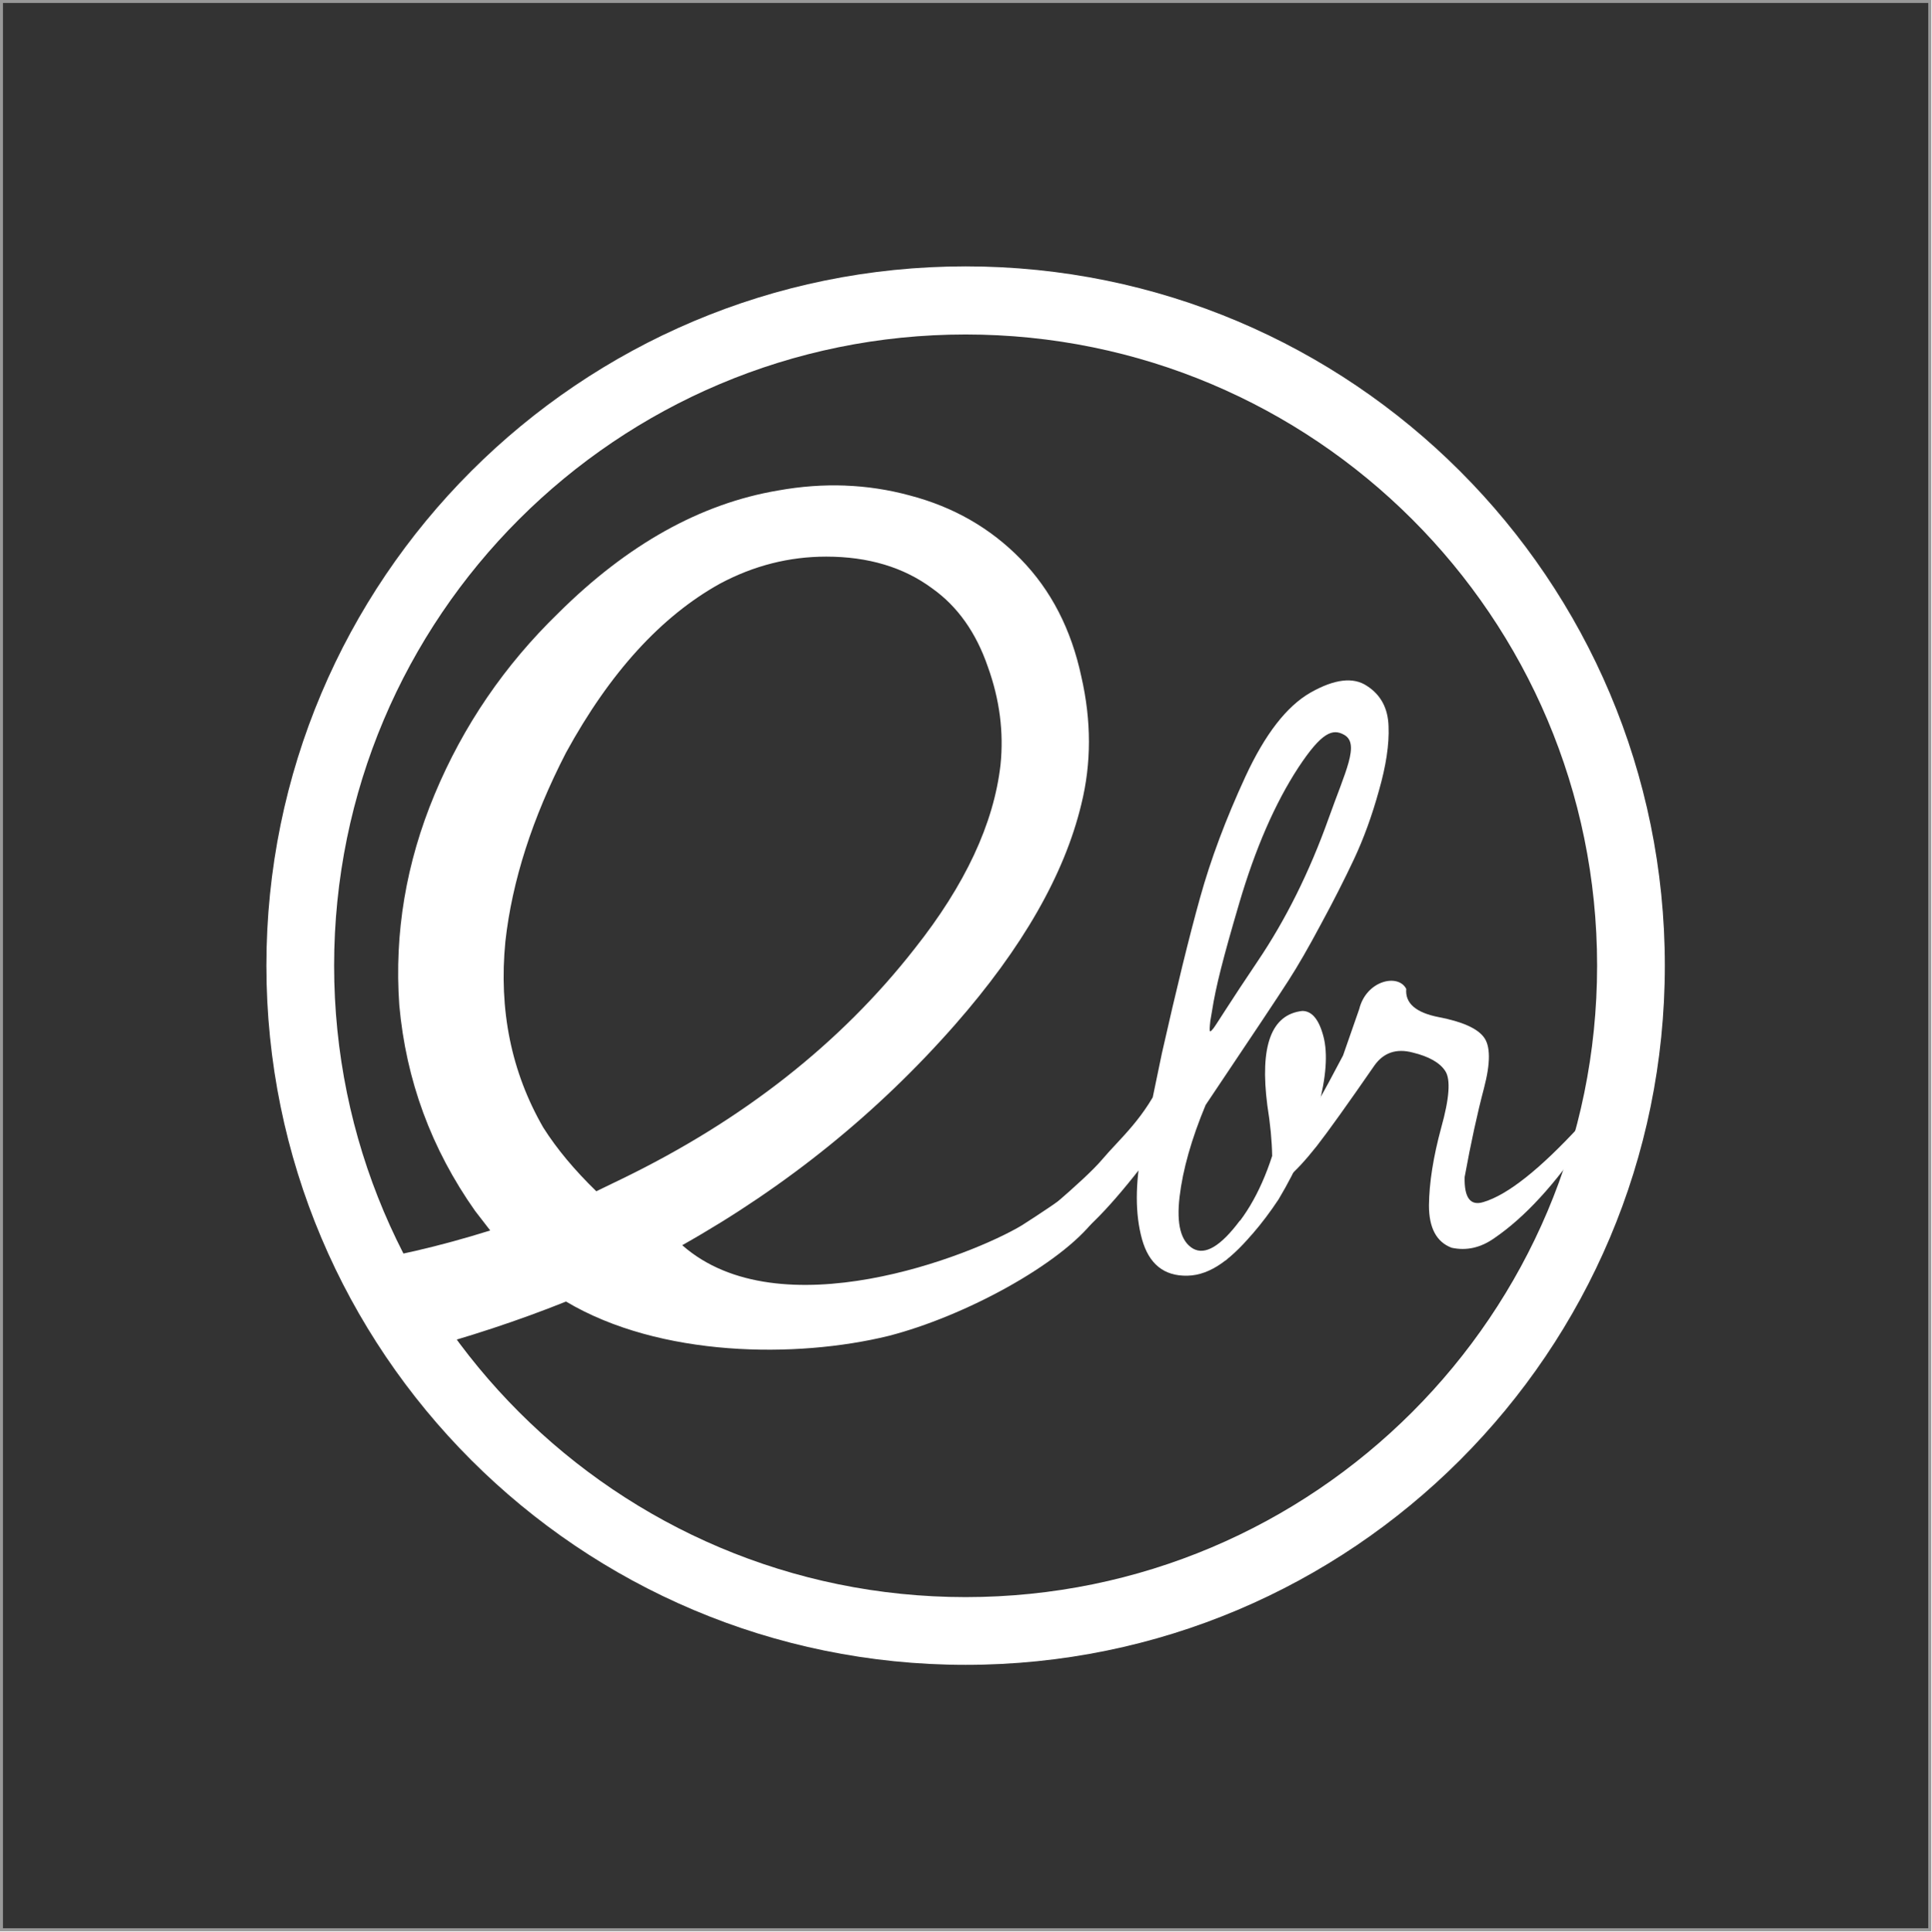
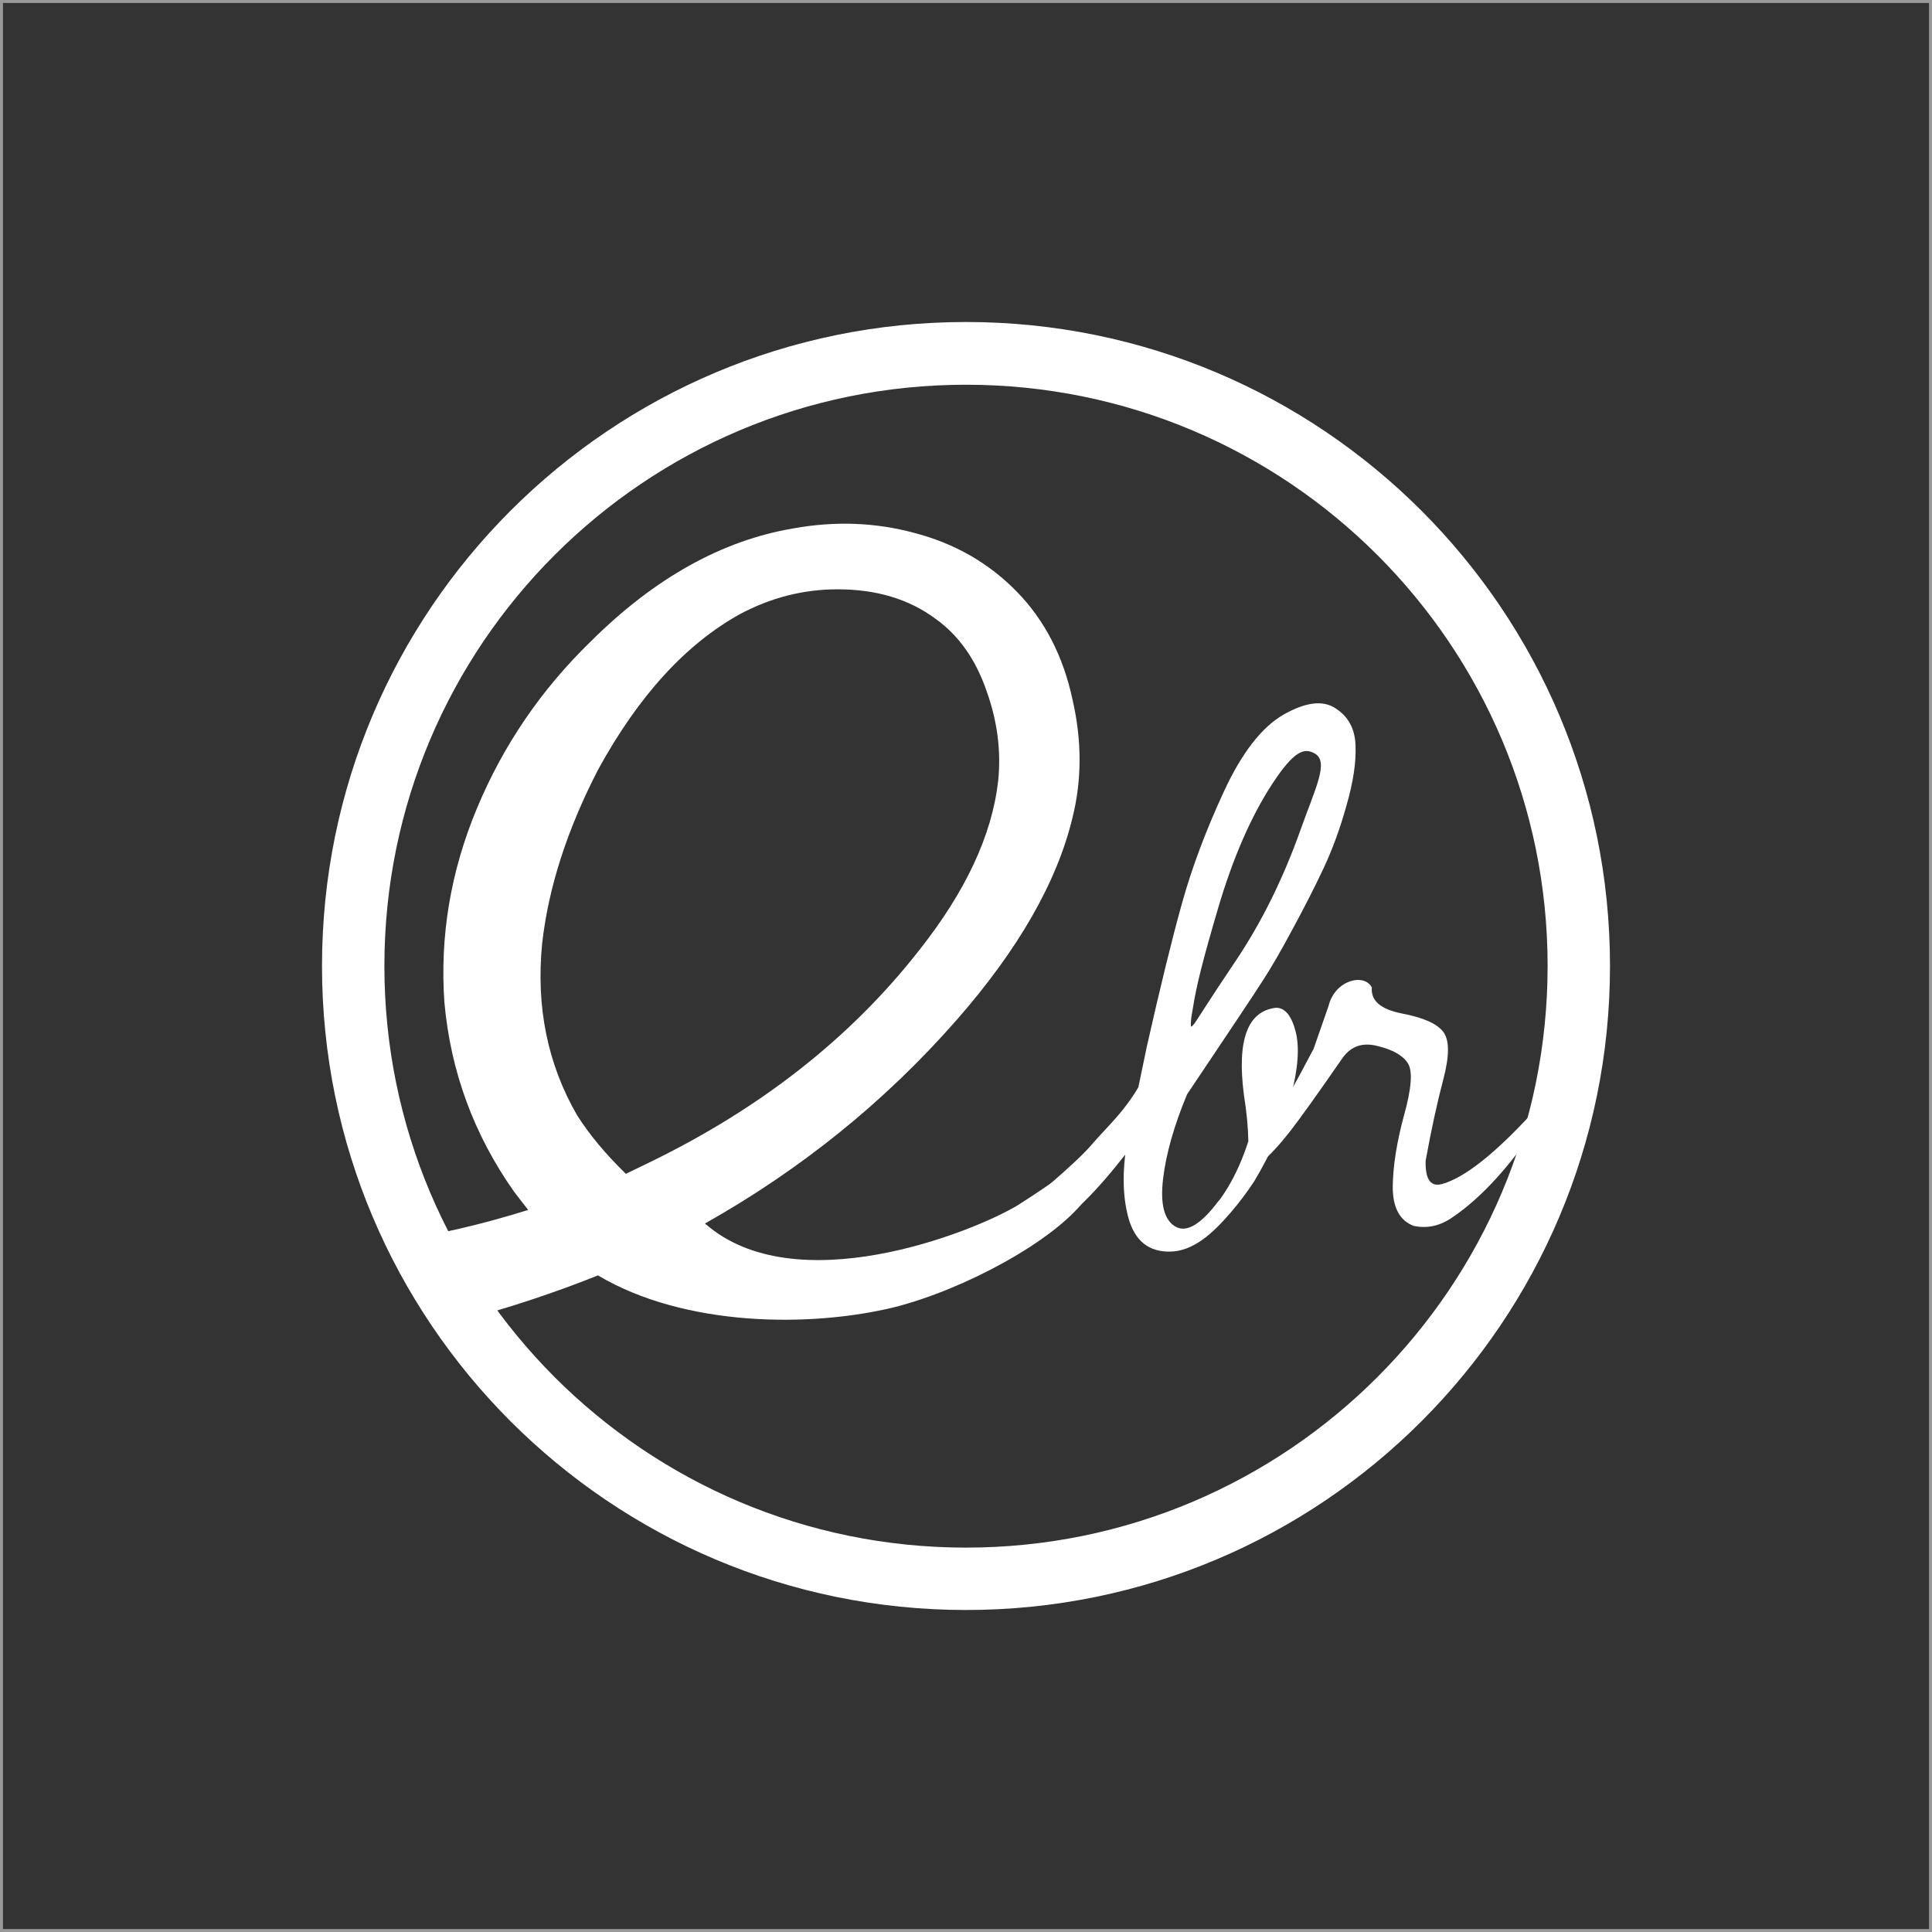
- <svg xmlns="http://www.w3.org/2000/svg" width="580" height="580" id="svg3041" version="1.1" viewBox="0 0 543.75 543.75">
+ <svg xmlns="http://www.w3.org/2000/svg" width="630" height="630" id="svg3041" version="1.1" viewBox="0 0 590.625 590.625">
  <defs id="defs3043">
    </defs>
-   <g id="layer1" transform="translate(-145.2918,583.4828)">
+   <g id="layer1" transform="translate(-121.8543,606.9203)">
    <rect style="fill:#1651b8;fill-opacity:0;stroke:#999999;stroke-width:0.937" id="rect5118" width="747.765" height="749.091" x="-673.987" y="-1768.69" />
-     <rect style="fill:#333333;fill-opacity:1;stroke:#999999;stroke-width:0.834" id="rect5120" width="542.916" height="542.916" x="145.709" y="-583.066" />
+     <rect style="fill:#333333;fill-opacity:1;stroke:#999999;stroke-width:0.906" id="rect5120" width="589.719" height="589.719" x="122.307" y="-606.467" />
  </g>
-   <g id="layer2" transform="translate(-105.7766,-105.7767)">
+   <g id="layer2" transform="translate(-82.33914,-82.33919)">
    <g id="g5524" transform="matrix(0.7,0,0,0.7,97.6105,618.1736)" style="fill:#ffffff;fill-opacity:1">
      <text id="text3049" y="-362.573" x="400.059" style="font-style:normal;font-variant:normal;font-weight:normal;font-stretch:normal;font-size:54.435px;line-height:0%;font-family:'Lobster 1.4';-inkscape-font-specification:'Lobster 1.4';letter-spacing:0px;word-spacing:0px;fill:#ffffff;fill-opacity:1;stroke:none;stroke-width:4.536" xml:space="preserve">
        <tspan style="font-size:217.742px;line-height:1.25;fill:#ffffff;fill-opacity:1;stroke-width:4.536" y="-362.573" x="400.059" id="tspan3051"> </tspan>
      </text>
      <path id="path3008" d="m 400.059,-624.853 c -155.33,0 -281.25,125.92 -281.25,281.25 0,155.33 125.92,281.25 281.25,281.25 155.33,0 281.25,-125.92 281.25,-281.25 0,-155.33 -125.92,-281.25 -281.25,-281.25 z m 0,27.393 c 140.268,0 254.004,113.59 254.004,253.857 0,140.268 -113.736,254.004 -254.004,254.004 -140.268,0 -254.004,-113.736 -254.004,-254.004 0,-140.268 113.736,-253.857 254.004,-253.857 z" style="fill:#ffffff;fill-opacity:1;stroke:none;stroke-width:4.536" />
      <g style="fill:#ffffff;fill-opacity:1" transform="matrix(5.03798,0,0,5.037981,932.6361,-362.5618)" id="g3012">
        <path id="path3882" style="font-style:normal;font-weight:normal;font-size:40px;line-height:125%;font-family:'Simplesnails ver 4.0 ';-inkscape-font-specification:'Simplesnails ver 4.0 ';letter-spacing:0px;word-spacing:0px;fill:#ffffff;fill-opacity:1;stroke:none" d="m -81.237,18.962 c -0.02,-1.207 -0.149,-2.553 -0.386,-4.038 -0.614,-4.75 0.317,-7.264 2.791,-7.541 0.772,2.2e-5 1.336,0.683 1.692,2.049 0.356,1.366 0.218,3.246 -0.416,5.641 -0.614,2.395 -1.673,4.849 -3.177,7.363 -1.326,1.999 -2.732,3.622 -4.216,4.869 l -0.386,-1.485 c 1.762,-1.583 3.127,-3.87 4.097,-6.858 m -8.818,-8.135 c 1.188,-5.265 2.207,-9.422 3.058,-12.47 0.851,-3.068 2.059,-6.294 3.622,-9.679 1.564,-3.385 3.296,-5.621 5.196,-6.71 1.92,-1.089 3.424,-1.267 4.513,-0.534 1.108,0.713 1.682,1.791 1.722,3.236 0.059,1.425 -0.198,3.137 -0.772,5.136 -0.554,1.999 -1.217,3.82 -1.989,5.463 -0.772,1.643 -1.653,3.375 -2.642,5.196 -0.97,1.821 -1.831,3.315 -2.583,4.483 -0.732,1.148 -2.939,4.463 -6.621,9.946 -1.128,2.712 -1.821,5.156 -2.078,7.333 -0.257,2.177 0.099,3.553 1.069,4.127 0.97,0.554 2.217,-0.188 3.741,-2.227 1.643,-0.95 2.652,-1.297 1.366,0.623 -1.964,2.405 -3.672,3.731 -5.552,3.771 -1.861,0.04 -3.068,-0.93 -3.622,-2.91 -0.554,-1.999 -0.554,-4.424 0,-7.274 0.297,-1.366 0.821,-3.87 1.574,-7.512 m 3.88,-2.649 c -0.121,1.099 -0.021,0.896 0.238,0.608 0.196,-0.241 1.358,-2.137 3.55,-5.386 2.202,-3.263 4.116,-7.066 5.671,-11.431 1.321,-3.71 2.492,-5.918 1.225,-6.63 -0.913,-0.511 -1.778,-0.236 -3.658,2.614 -1.861,2.85 -3.434,6.463 -4.721,10.837 -1.287,4.374 -1.867,6.66 -2.164,8.56 m -2.566,7.93 c -2.059,2.731 -3.108,4.275 -3.147,4.632 -2.811,3.602 -4.9,5.62 -6.207,6.115 -1.145,0.109 -3.739,-0.568 -2.958,-1.269 0,0 4.671,-3.818 6.085,-5.496 1.414,-1.678 3.452,-3.343 4.878,-6.593 l 1.349,2.612" />
        <path id="path3884" style="font-style:normal;font-weight:normal;font-size:40px;line-height:125%;font-family:'Simplesnails ver 4.0 ';-inkscape-font-specification:'Simplesnails ver 4.0 ';letter-spacing:0px;word-spacing:0px;fill:#ffffff;fill-opacity:1;stroke:none" d="m -74.286,7.231 c 0.566,-2.292 3.116,-2.861 3.754,-1.607 -0.099,1.148 0.772,1.9 2.613,2.256 1.841,0.356 3.028,0.881 3.563,1.574 0.554,0.693 0.564,2.059 0.03,4.097 -0.534,2.019 -1.049,4.384 -1.544,7.096 -0.04,1.663 0.465,2.326 1.514,1.989 1.92,-0.574 4.493,-2.613 7.719,-6.116 l 0.356,0.297 0.119,0.713 c -2.454,3.662 -4.899,6.324 -7.333,7.987 -1.089,0.772 -2.227,1.029 -3.414,0.772 -1.207,-0.455 -1.811,-1.583 -1.811,-3.385 0.02,-1.801 0.346,-3.87 0.98,-6.205 0.653,-2.336 0.762,-3.84 0.327,-4.513 -0.435,-0.673 -1.306,-1.168 -2.613,-1.485 -1.287,-0.336 -2.296,1.5e-5 -3.028,1.009 -2.177,3.147 -3.721,5.305 -4.632,6.472 -0.91,1.148 -1.692,1.989 -2.345,2.524 -0.673,0.534 -1.069,0.515 -1.188,-0.059 l 1.87,-3.088 c 0.91,-1.346 2.167,-3.553 3.771,-6.621" />
        <path id="path3886" d="m -115.329,-34.563 c -1.748,-0.065 -3.53,0.065 -5.345,0.391 -6.185,1.043 -12.034,4.304 -17.547,9.782 -4.303,4.174 -7.597,8.999 -9.883,14.477 -2.286,5.478 -3.227,11.086 -2.824,16.825 0.538,5.999 2.555,11.477 6.051,16.433 0.403,0.522 0.807,1.043 1.21,1.565 -4.058,1.27 -7.921,2.162 -11.597,2.69 1.579,2.518 3.429,4.85 5.496,6.994 4.303,-1.152 8.358,-2.488 12.152,-4.01 7.508,4.464 18.399,4.542 25.738,2.747 6.103,-1.564 13.778,-5.738 16.462,-9.284 2.189,-2.892 1.097,-2.658 -0.693,-1.447 -0.78,0.527 0.876,-1.561 -0.518,-1.098 -0.632,0.21 -0.976,0.686 -4.589,2.994 -4.014,2.416 -19.352,8.441 -27.122,1.589 8.336,-4.695 15.597,-10.564 21.782,-17.607 5.378,-6.13 8.74,-11.999 10.084,-17.607 0.807,-3.261 0.807,-6.651 0,-10.173 -0.807,-3.782 -2.42,-6.912 -4.841,-9.39 -2.42,-2.478 -5.378,-4.173 -8.874,-5.086 -1.681,-0.456 -3.395,-0.717 -5.143,-0.783 z m -1.513,5.673 c 3.361,7.8e-5 6.185,0.848 8.471,2.543 2.017,1.435 3.496,3.521 4.437,6.26 0.941,2.609 1.277,5.217 1.008,7.825 -0.538,4.695 -2.824,9.586 -6.857,14.673 -5.916,7.565 -13.715,13.694 -23.396,18.39 l -0.807,0.391 -1.21,0.587 c -1.748,-1.695 -3.16,-3.391 -4.235,-5.086 -2.555,-4.434 -3.563,-9.39 -3.025,-14.868 0.538,-4.826 2.151,-9.847 4.84,-15.064 3.496,-6.391 7.597,-10.89 12.303,-13.499 2.689,-1.435 5.513,-2.152 8.471,-2.152 z" style="font-style:normal;font-variant:normal;font-weight:normal;font-stretch:normal;font-size:64px;line-height:125%;font-family:econ;-inkscape-font-specification:econ;letter-spacing:0px;word-spacing:0px;fill:#ffffff;fill-opacity:1;stroke:none" />
      </g>
    </g>
  </g>
</svg>
